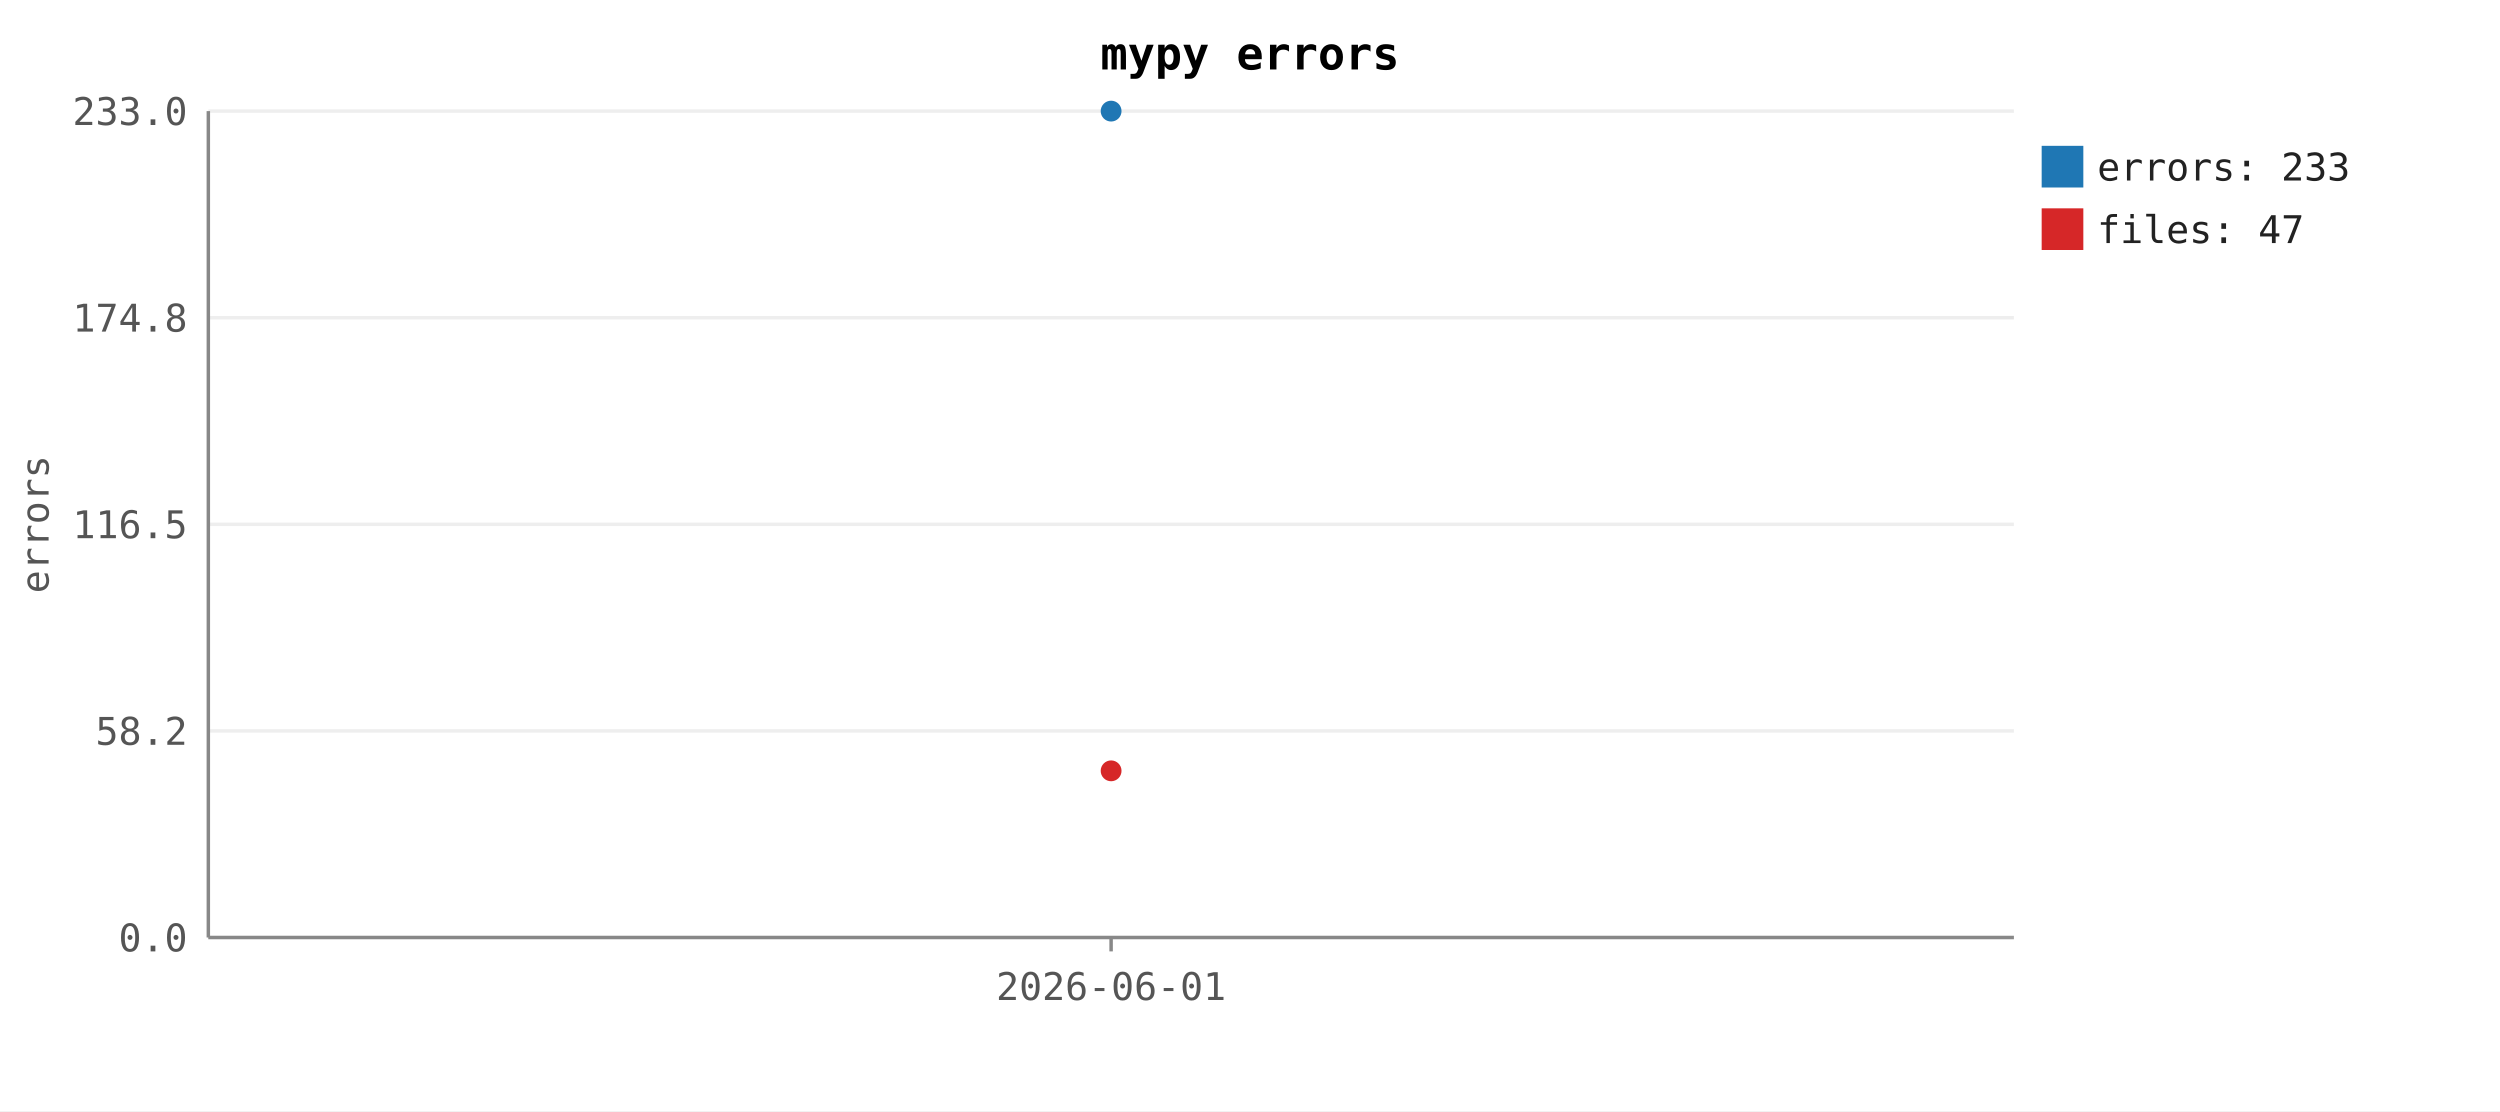
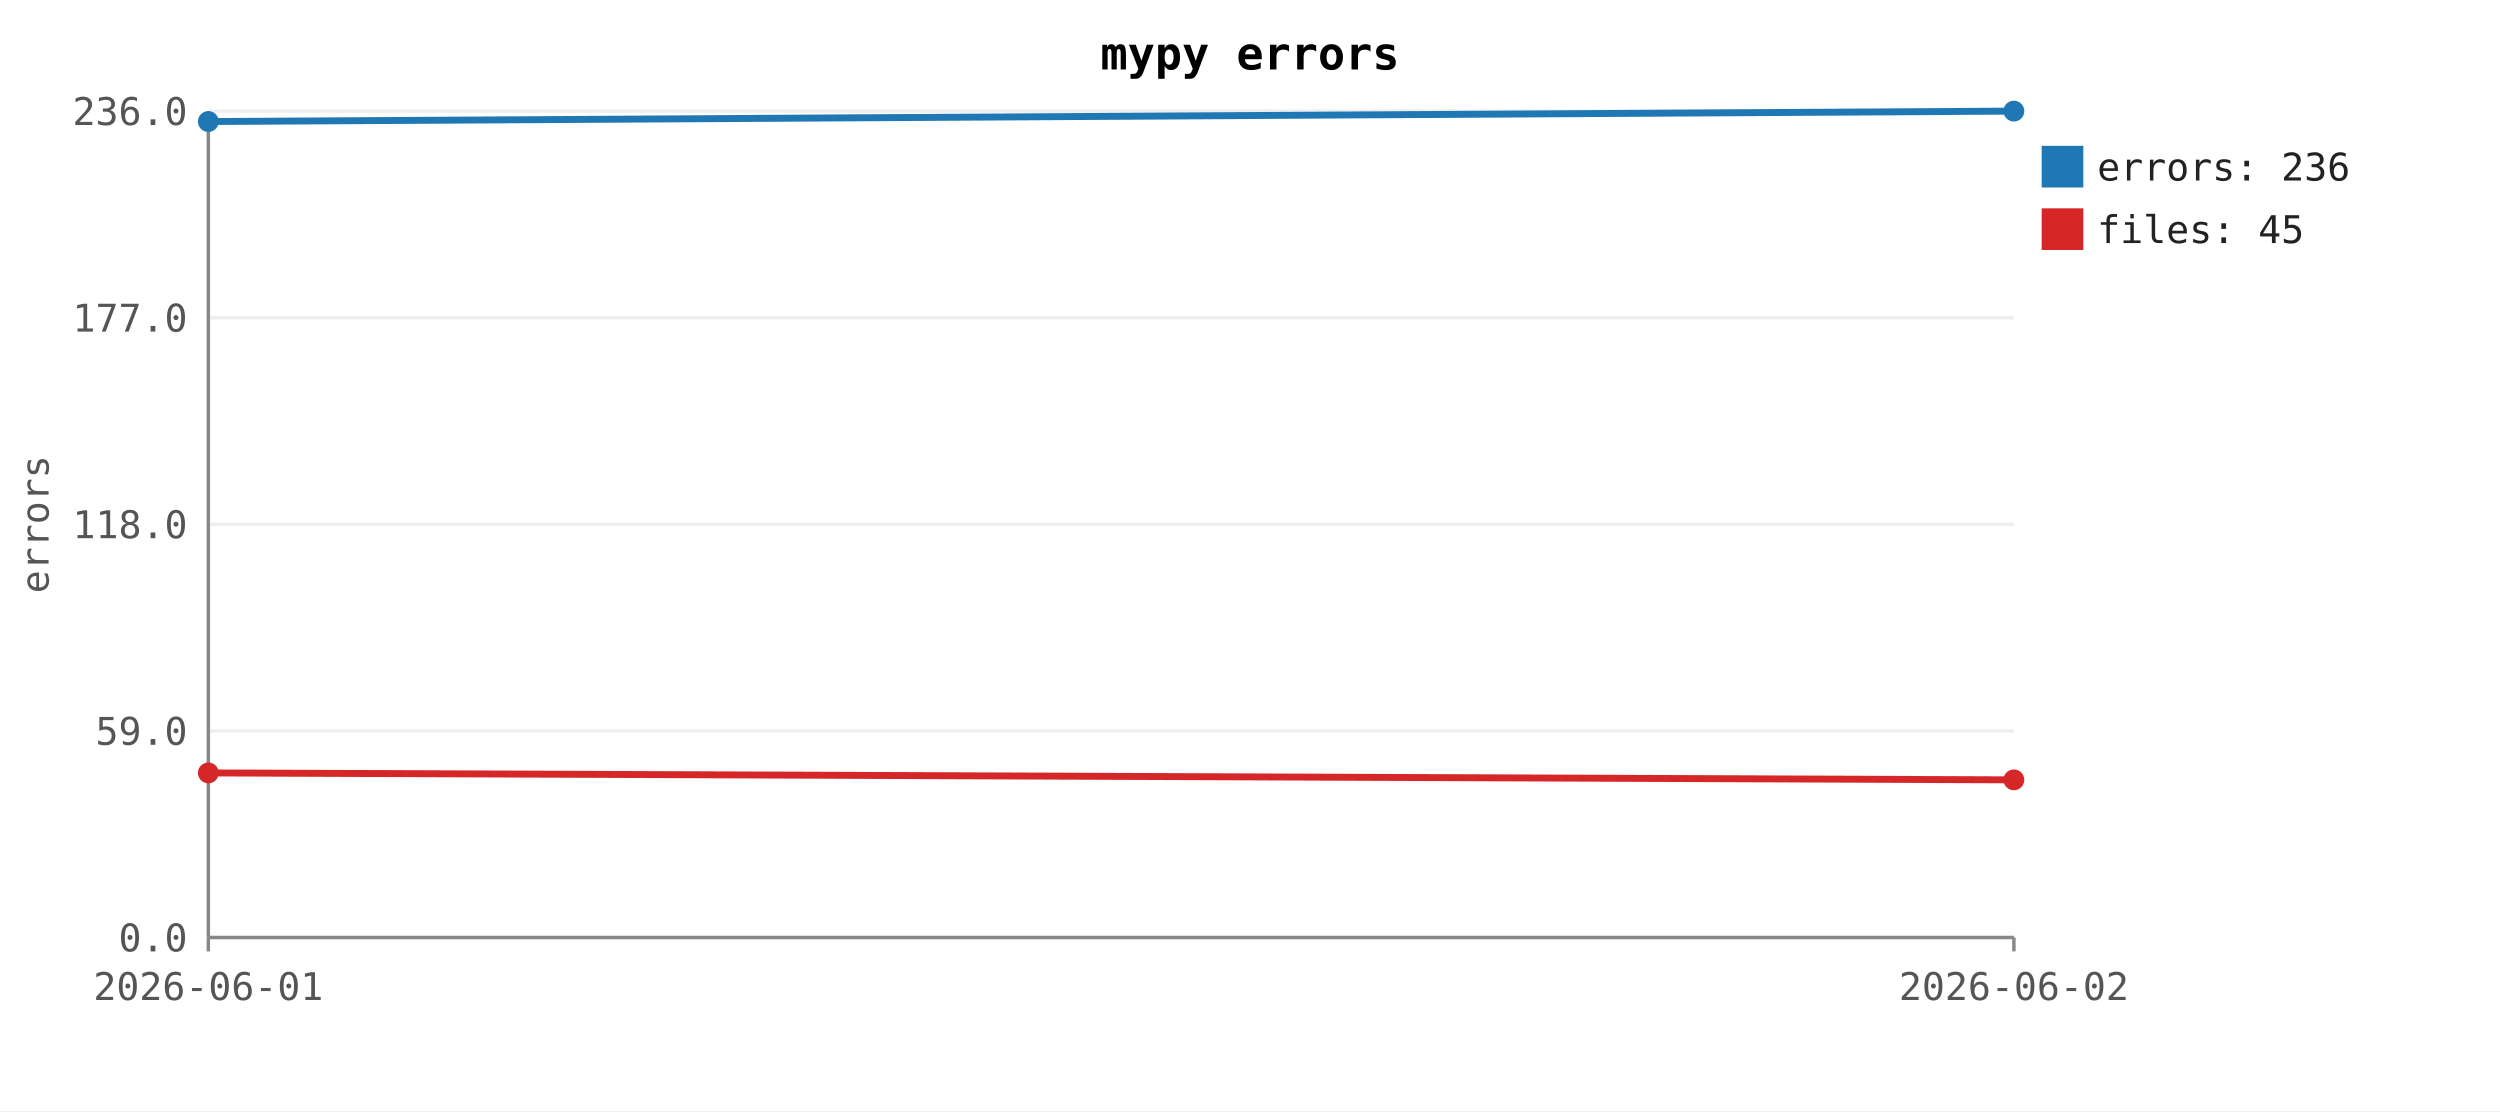
<svg xmlns="http://www.w3.org/2000/svg" viewBox="0 0 720 320" font-family="monospace" font-size="11">
  <rect width="100%" height="100%" fill="white" />
  <text x="360" y="20" text-anchor="middle" font-weight="bold" font-size="13">mypy errors</text>
  <line x1="60" y1="270.0" x2="580" y2="270.0" stroke="#eee" />
  <text x="54" y="274.0" text-anchor="end" fill="#555">0.0</text>
  <line x1="60" y1="210.5" x2="580" y2="210.5" stroke="#eee" />
-   <text x="54" y="214.5" text-anchor="end" fill="#555">58.2</text>
+   <text x="54" y="214.5" text-anchor="end" fill="#555">59.0</text>
  <line x1="60" y1="151.0" x2="580" y2="151.0" stroke="#eee" />
-   <text x="54" y="155.0" text-anchor="end" fill="#555">116.5</text>
+   <text x="54" y="155.0" text-anchor="end" fill="#555">118.0</text>
  <line x1="60" y1="91.5" x2="580" y2="91.5" stroke="#eee" />
-   <text x="54" y="95.5" text-anchor="end" fill="#555">174.8</text>
+   <text x="54" y="95.5" text-anchor="end" fill="#555">177.0</text>
  <line x1="60" y1="32.0" x2="580" y2="32.0" stroke="#eee" />
-   <text x="54" y="36.0" text-anchor="end" fill="#555">233.0</text>
+   <text x="54" y="36.0" text-anchor="end" fill="#555">236.0</text>
  <line x1="60" y1="32" x2="60" y2="270" stroke="#888" />
  <line x1="60" y1="270" x2="580" y2="270" stroke="#888" />
-   <line x1="320.0" y1="270" x2="320.0" y2="274" stroke="#888" />
-   <text x="320.0" y="288" text-anchor="middle" fill="#555">2026-06-01</text>
+   <line x1="60.0" y1="270" x2="60.0" y2="274" stroke="#888" />
+   <text x="60.0" y="288" text-anchor="middle" fill="#555">2026-06-01</text>
+   <line x1="580.0" y1="270" x2="580.0" y2="274" stroke="#888" />
+   <text x="580.0" y="288" text-anchor="middle" fill="#555">2026-06-02</text>
  <text x="14" y="151" text-anchor="middle" transform="rotate(-90 14 151)" fill="#555">errors</text>
-   <circle cx="320.0" cy="32.0" r="3" fill="#1f77b4" />
+   <path d="M60.0,35.0 L580.0,32.0" fill="none" stroke="#1f77b4" stroke-width="2" />
+   <circle cx="60.0" cy="35.0" r="3" fill="#1f77b4" />
+   <circle cx="580.0" cy="32.0" r="3" fill="#1f77b4" />
  <rect x="588" y="42" width="12" height="12" fill="#1f77b4" />
-   <text x="604" y="52" fill="#222">errors: 233</text>
-   <circle cx="320.0" cy="222.0" r="3" fill="#d62728" />
+   <text x="604" y="52" fill="#222">errors: 236</text>
+   <path d="M60.0,222.6 L580.0,224.6" fill="none" stroke="#d62728" stroke-width="2" />
+   <circle cx="60.0" cy="222.6" r="3" fill="#d62728" />
+   <circle cx="580.0" cy="224.6" r="3" fill="#d62728" />
  <rect x="588" y="60" width="12" height="12" fill="#d62728" />
-   <text x="604" y="70" fill="#222">files: 47</text>
+   <text x="604" y="70" fill="#222">files: 45</text>
</svg>
